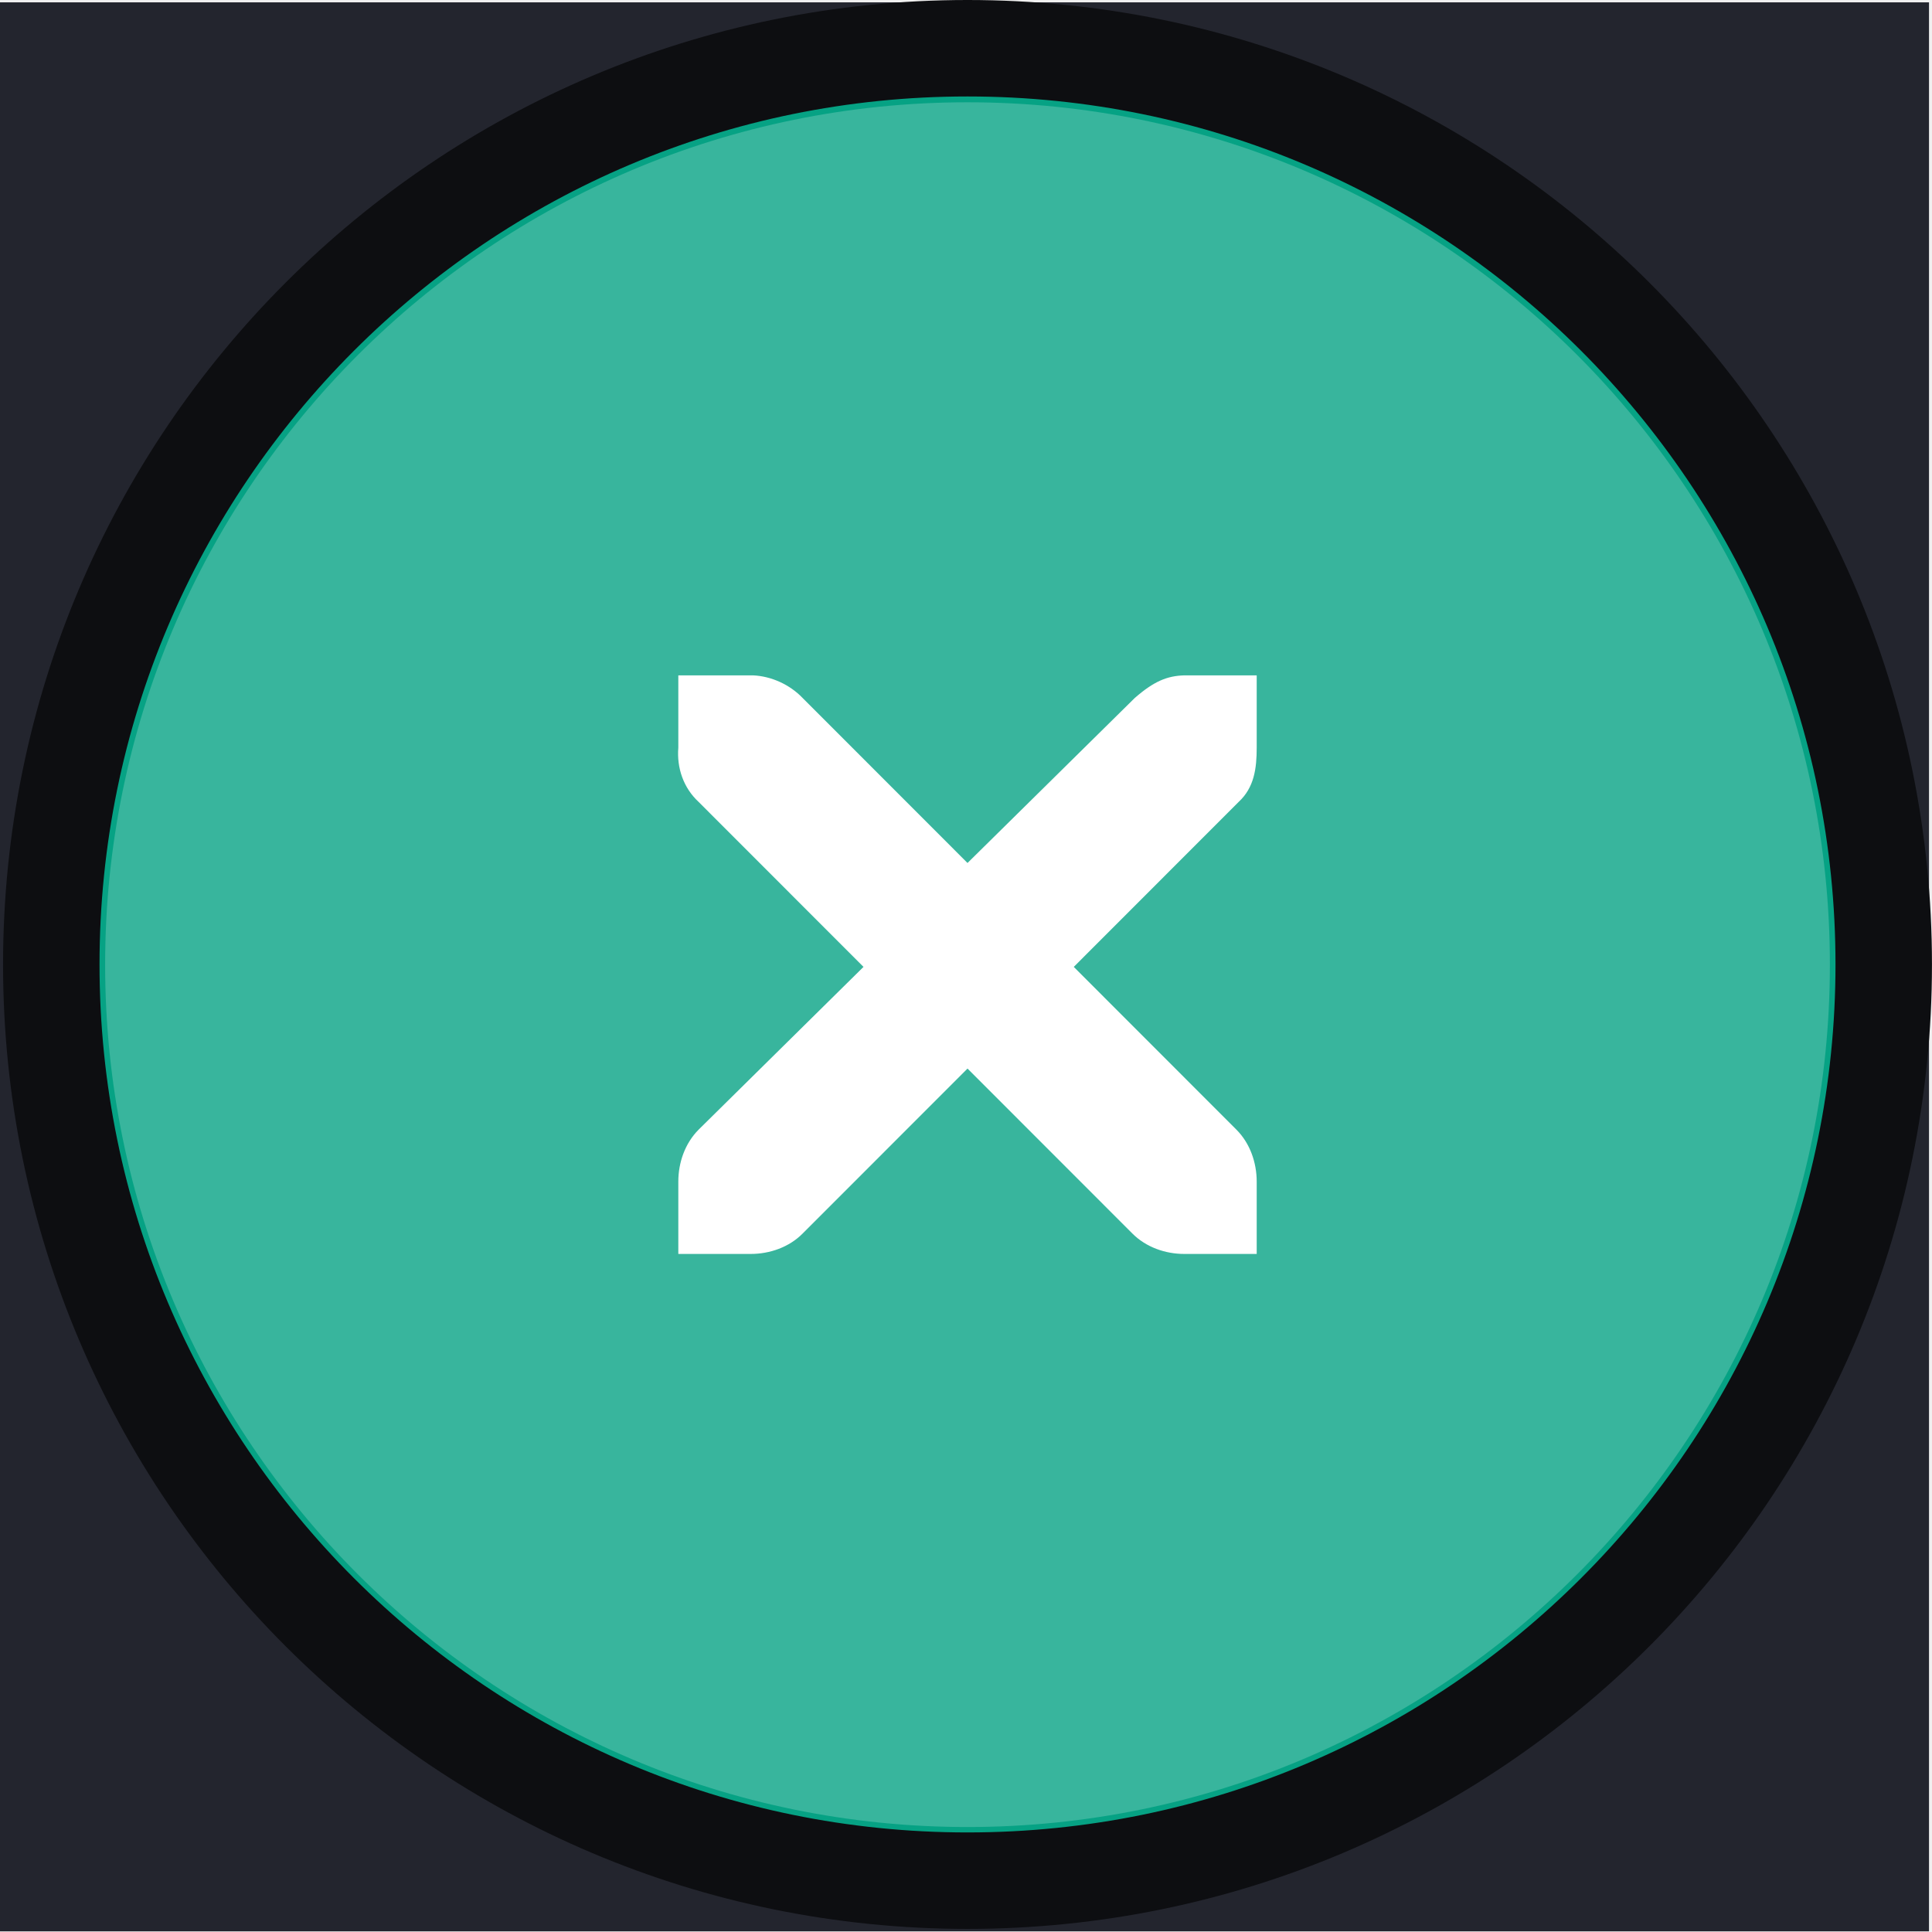
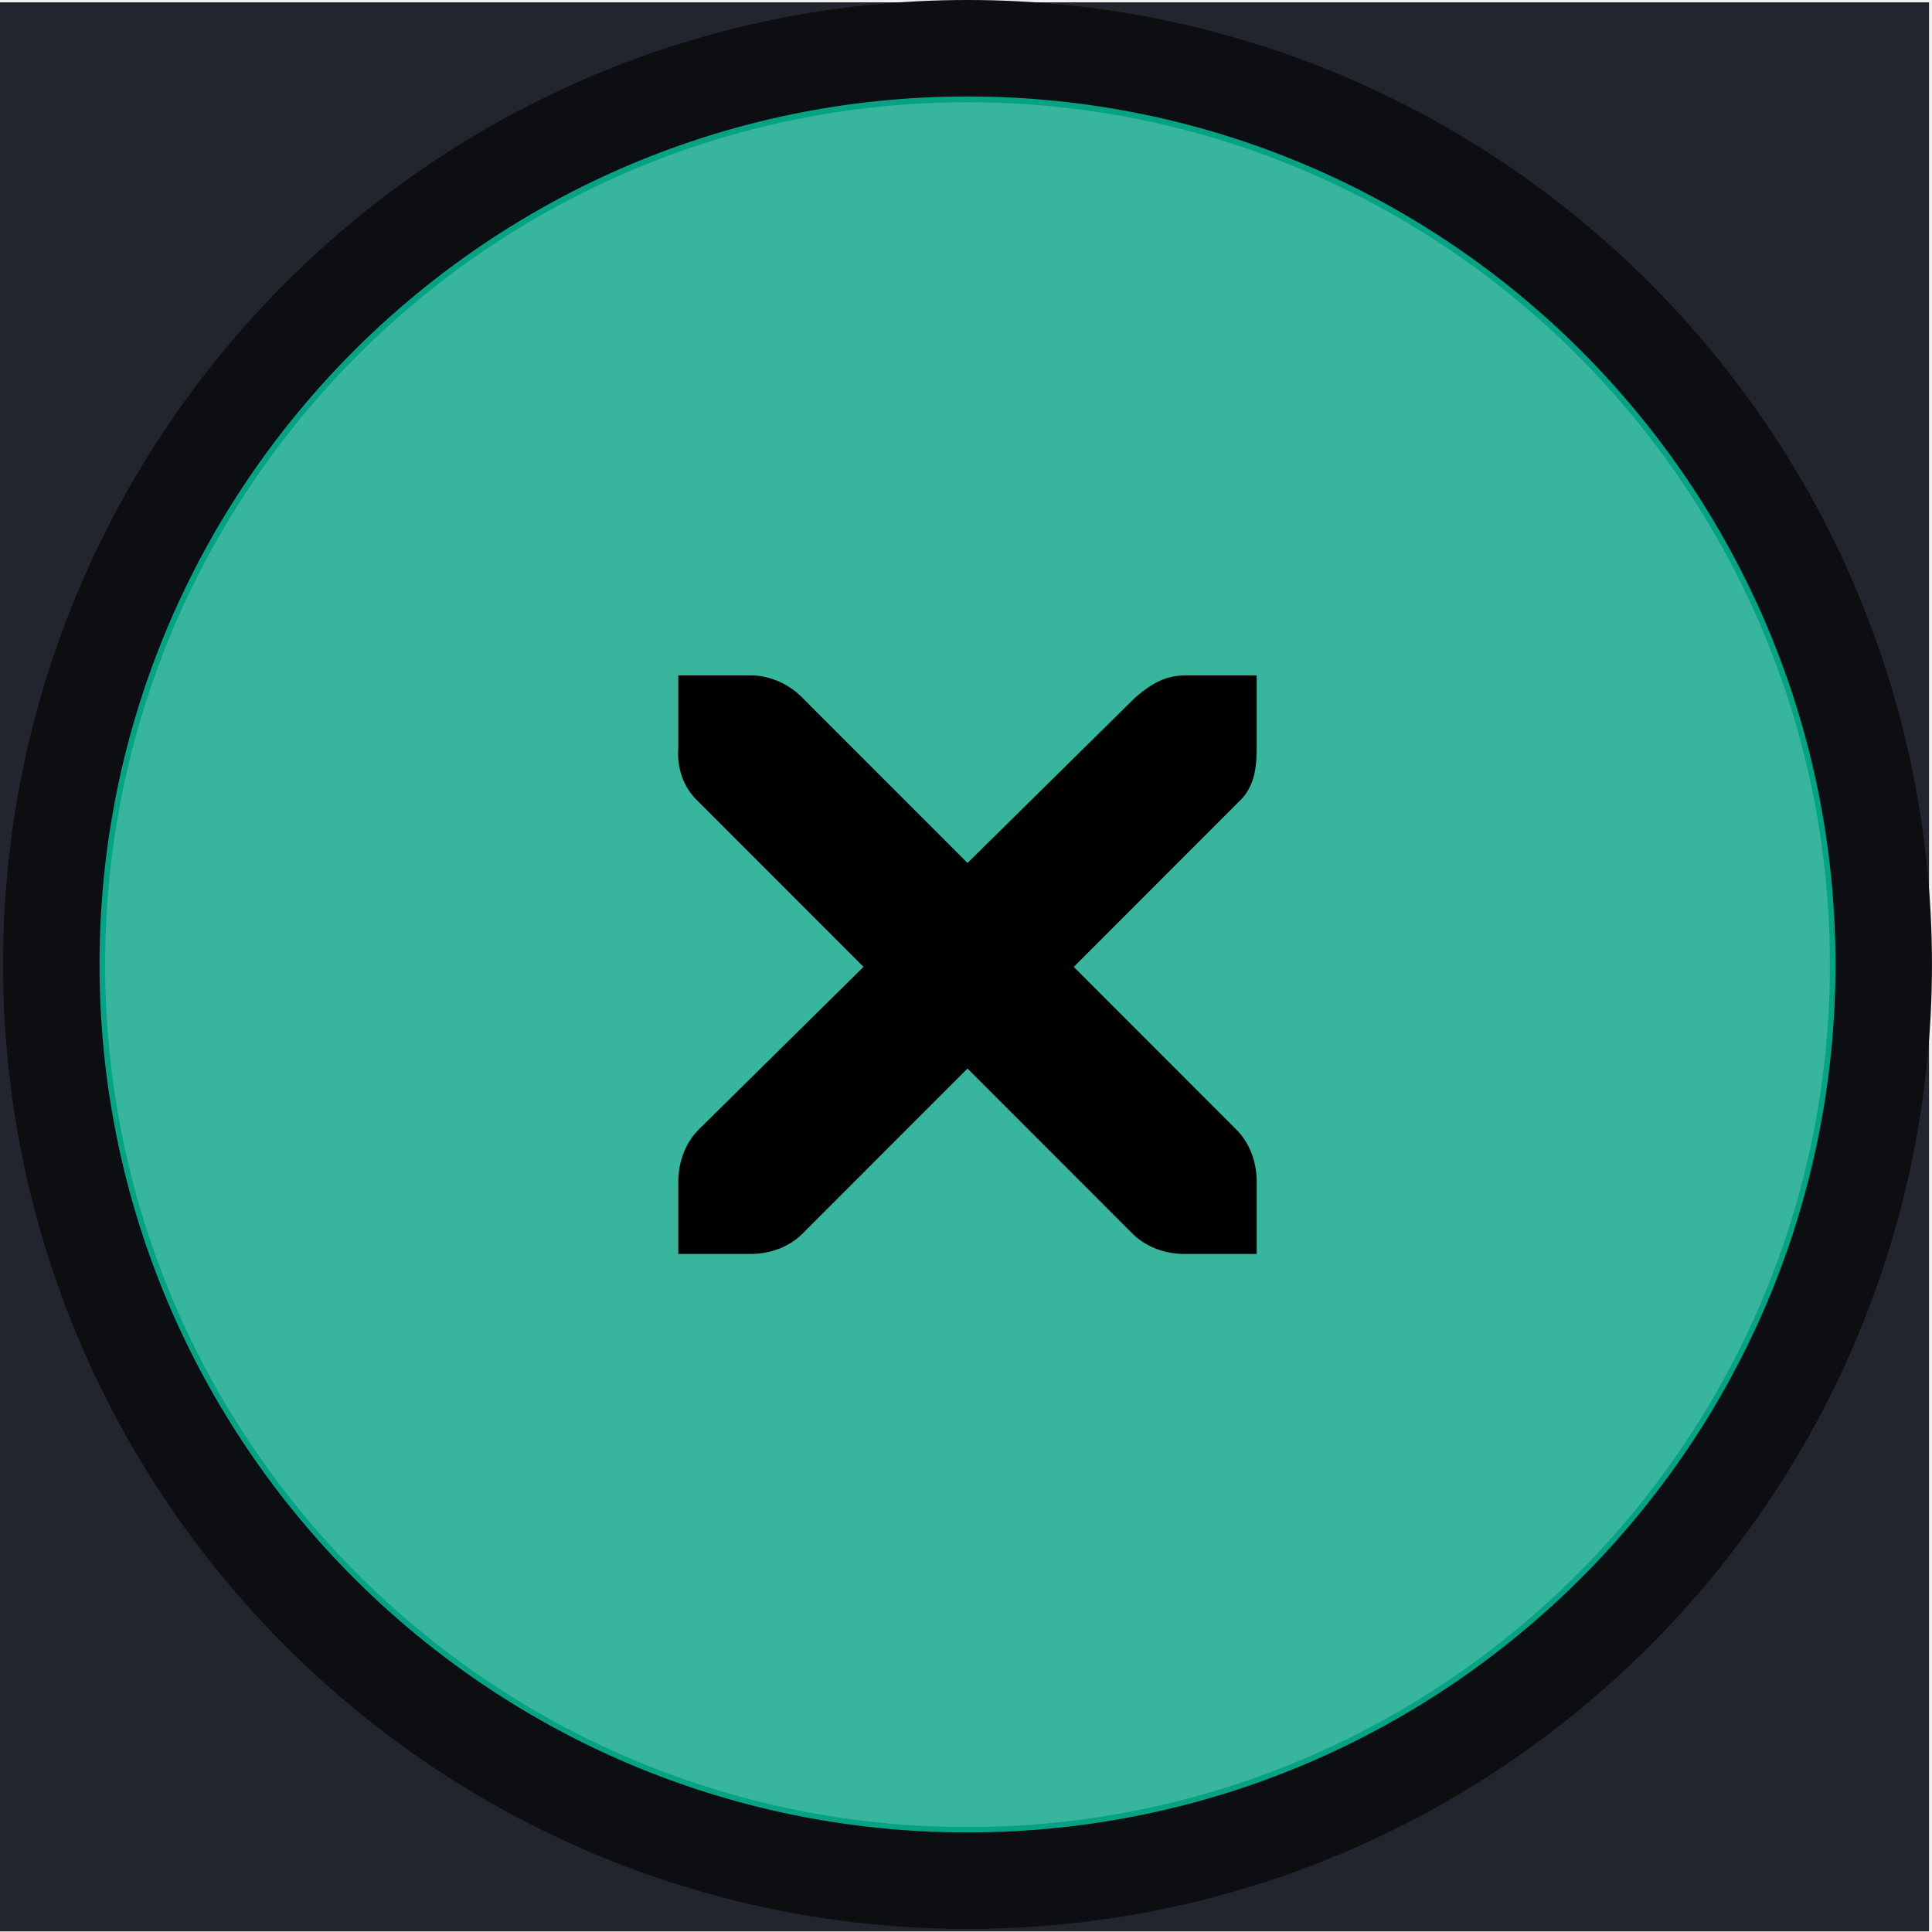
<svg xmlns="http://www.w3.org/2000/svg" xmlns:xlink="http://www.w3.org/1999/xlink" version="1.1" viewBox="0 0 20.032 20.025" id="svg216" width="20.032" height="20.025">
  <defs id="defs30">
    <linearGradient id="linearGradient1078">
      <stop style="stop-opacity:.149" offset="0" id="stop2" />
      <stop style="stop-opacity:0" offset="1" id="stop4" />
    </linearGradient>
    <linearGradient id="linearGradient1387">
      <stop stop-color="#383d4b" offset="0" id="stop7" />
      <stop stop-color="#383d4b" offset=".6" id="stop9" />
      <stop stop-color="#13151a" offset="1" id="stop11" />
    </linearGradient>
    <clipPath id="b">
      <rect x="109.41" y="196.63" width="16" height="16" opacity="0.3" id="rect14" />
    </clipPath>
    <clipPath id="a">
      <rect x="9.5" y="178.85" width="6" height="31" fill="#ffffff" opacity="0.539" id="rect17" />
    </clipPath>
    <radialGradient id="radialGradient1090-4-5" cx="19" cy="571.7" r="7.503" gradientTransform="matrix(1.4225,-5.3748e-7,5.371e-7,1.4225,57.973,-174.87)" gradientUnits="userSpaceOnUse" xlink:href="#linearGradient1387" />
    <radialGradient id="radialGradient1090-7" cx="19" cy="571.7" r="7.503" gradientTransform="matrix(1.433,-5.4148e-7,5.4109e-7,1.433,-8.2283,-213.91)" gradientUnits="userSpaceOnUse" xlink:href="#linearGradient1387" />
    <radialGradient id="radialGradient1090-7-3" cx="19" cy="571.7" r="7.503" gradientTransform="matrix(1.433,-5.4148e-7,5.4109e-7,1.433,-8.2283,-180.91)" gradientUnits="userSpaceOnUse" xlink:href="#linearGradient1387" />
    <radialGradient id="radialGradient1090-4-5-6" cx="19" cy="571.7" r="7.503" gradientTransform="matrix(1.4225,-5.3748e-7,5.371e-7,1.4225,57.973,-207.87)" gradientUnits="userSpaceOnUse" xlink:href="#linearGradient1387" />
    <linearGradient id="linearGradient1080" x1="19" x2="19" y1="562.36" y2="581.25" gradientUnits="userSpaceOnUse" xlink:href="#linearGradient1078" />
    <linearGradient id="linearGradient1080-6" x1="19" x2="19" y1="562.36" y2="581.25" gradientTransform="translate(3e-7,33)" gradientUnits="userSpaceOnUse" xlink:href="#linearGradient1078" />
    <linearGradient id="linearGradient1080-62" x1="19" x2="19" y1="562.36" y2="581.25" gradientTransform="translate(-2e-7,66)" gradientUnits="userSpaceOnUse" xlink:href="#linearGradient1078" />
    <clipPath id="clipPath6191">
      <path d="m 9.5,194.85 v -16 h 16 v 5 h -11 v 11 z" style="stroke-width:30.2;stroke-linecap:round;stroke-linejoin:round" id="path27" />
    </clipPath>
  </defs>
  <g id="close-prelight" transform="matrix(1.0573,0,0,1.0573,-44.94582,-594.0726)">
    <rect x="42.51" y="561.9" width="18.917" height="18.917" fill="#23252e" stroke-width="0.676" id="rect91" />
    <path d="m 51.998,562.35 c -4.959,0 -8.985,4.026 -8.985,8.985 0,4.959 4.026,8.985 8.985,8.985 4.959,0 8.985,-4.026 8.985,-8.985 0,-4.959 -4.026,-8.985 -8.985,-8.985 z" color="#000000" color-rendering="auto" dominant-baseline="auto" fill="#06a284" image-rendering="auto" shape-rendering="auto" solid-color="#000000" stop-color="#000000" style="stroke:#0d0e11;stroke-width:0.946" id="path93" />
    <path d="m 51.998,562.88 c -4.667,0 -8.457,3.79 -8.457,8.457 0,4.667 3.789,8.457 8.457,8.457 4.667,0 8.457,-3.79 8.457,-8.457 0,-4.667 -3.789,-8.457 -8.457,-8.457 z" color="#000000" color-rendering="auto" dominant-baseline="auto" fill="#fff" image-rendering="auto" opacity=".1" shape-rendering="auto" solid-color="#000000" stop-color="#000000" style="opacity:0.2;fill:#ffffff" id="path95" />
-     <path d="m 49.163,568.5 h 0.709 c 0.008,-9e-5 0.015,-3.3e-4 0.022,0 0.181,0.008 0.362,0.091 0.487,0.222 l 1.617,1.618 1.64,-1.618 c 0.188,-0.164 0.317,-0.217 0.487,-0.222 h 0.709 v 0.709 c 0,0.203 -0.024,0.391 -0.177,0.532 l -1.617,1.618 1.595,1.596 c 0.133,0.133 0.199,0.322 0.199,0.51 v 0.709 h -0.709 c -0.188,-1e-5 -0.376,-0.066 -0.51,-0.2 l -1.617,-1.618 -1.617,1.618 c -0.133,0.134 -0.322,0.2 -0.51,0.2 h -0.709 v -0.709 c 0,-0.188 0.066,-0.376 0.199,-0.51 l 1.617,-1.596 -1.617,-1.618 c -0.149,-0.138 -0.215,-0.333 -0.199,-0.532 V 568.5 Z" color="#bebebe" enable-background="new" fill="#ffffff" stroke-width="1.092" id="path97" />
+     <path d="m 49.163,568.5 h 0.709 c 0.008,-9e-5 0.015,-3.3e-4 0.022,0 0.181,0.008 0.362,0.091 0.487,0.222 l 1.617,1.618 1.64,-1.618 c 0.188,-0.164 0.317,-0.217 0.487,-0.222 h 0.709 v 0.709 c 0,0.203 -0.024,0.391 -0.177,0.532 l -1.617,1.618 1.595,1.596 c 0.133,0.133 0.199,0.322 0.199,0.51 v 0.709 h -0.709 c -0.188,-1e-5 -0.376,-0.066 -0.51,-0.2 l -1.617,-1.618 -1.617,1.618 c -0.133,0.134 -0.322,0.2 -0.51,0.2 h -0.709 v -0.709 c 0,-0.188 0.066,-0.376 0.199,-0.51 l 1.617,-1.596 -1.617,-1.618 c -0.149,-0.138 -0.215,-0.333 -0.199,-0.532 V 568.5 Z" color="#bebebe" enable-background="new" fill="#fff" stroke-width="1.092" style="fill:#010101" id="path97" />
  </g>
</svg>
